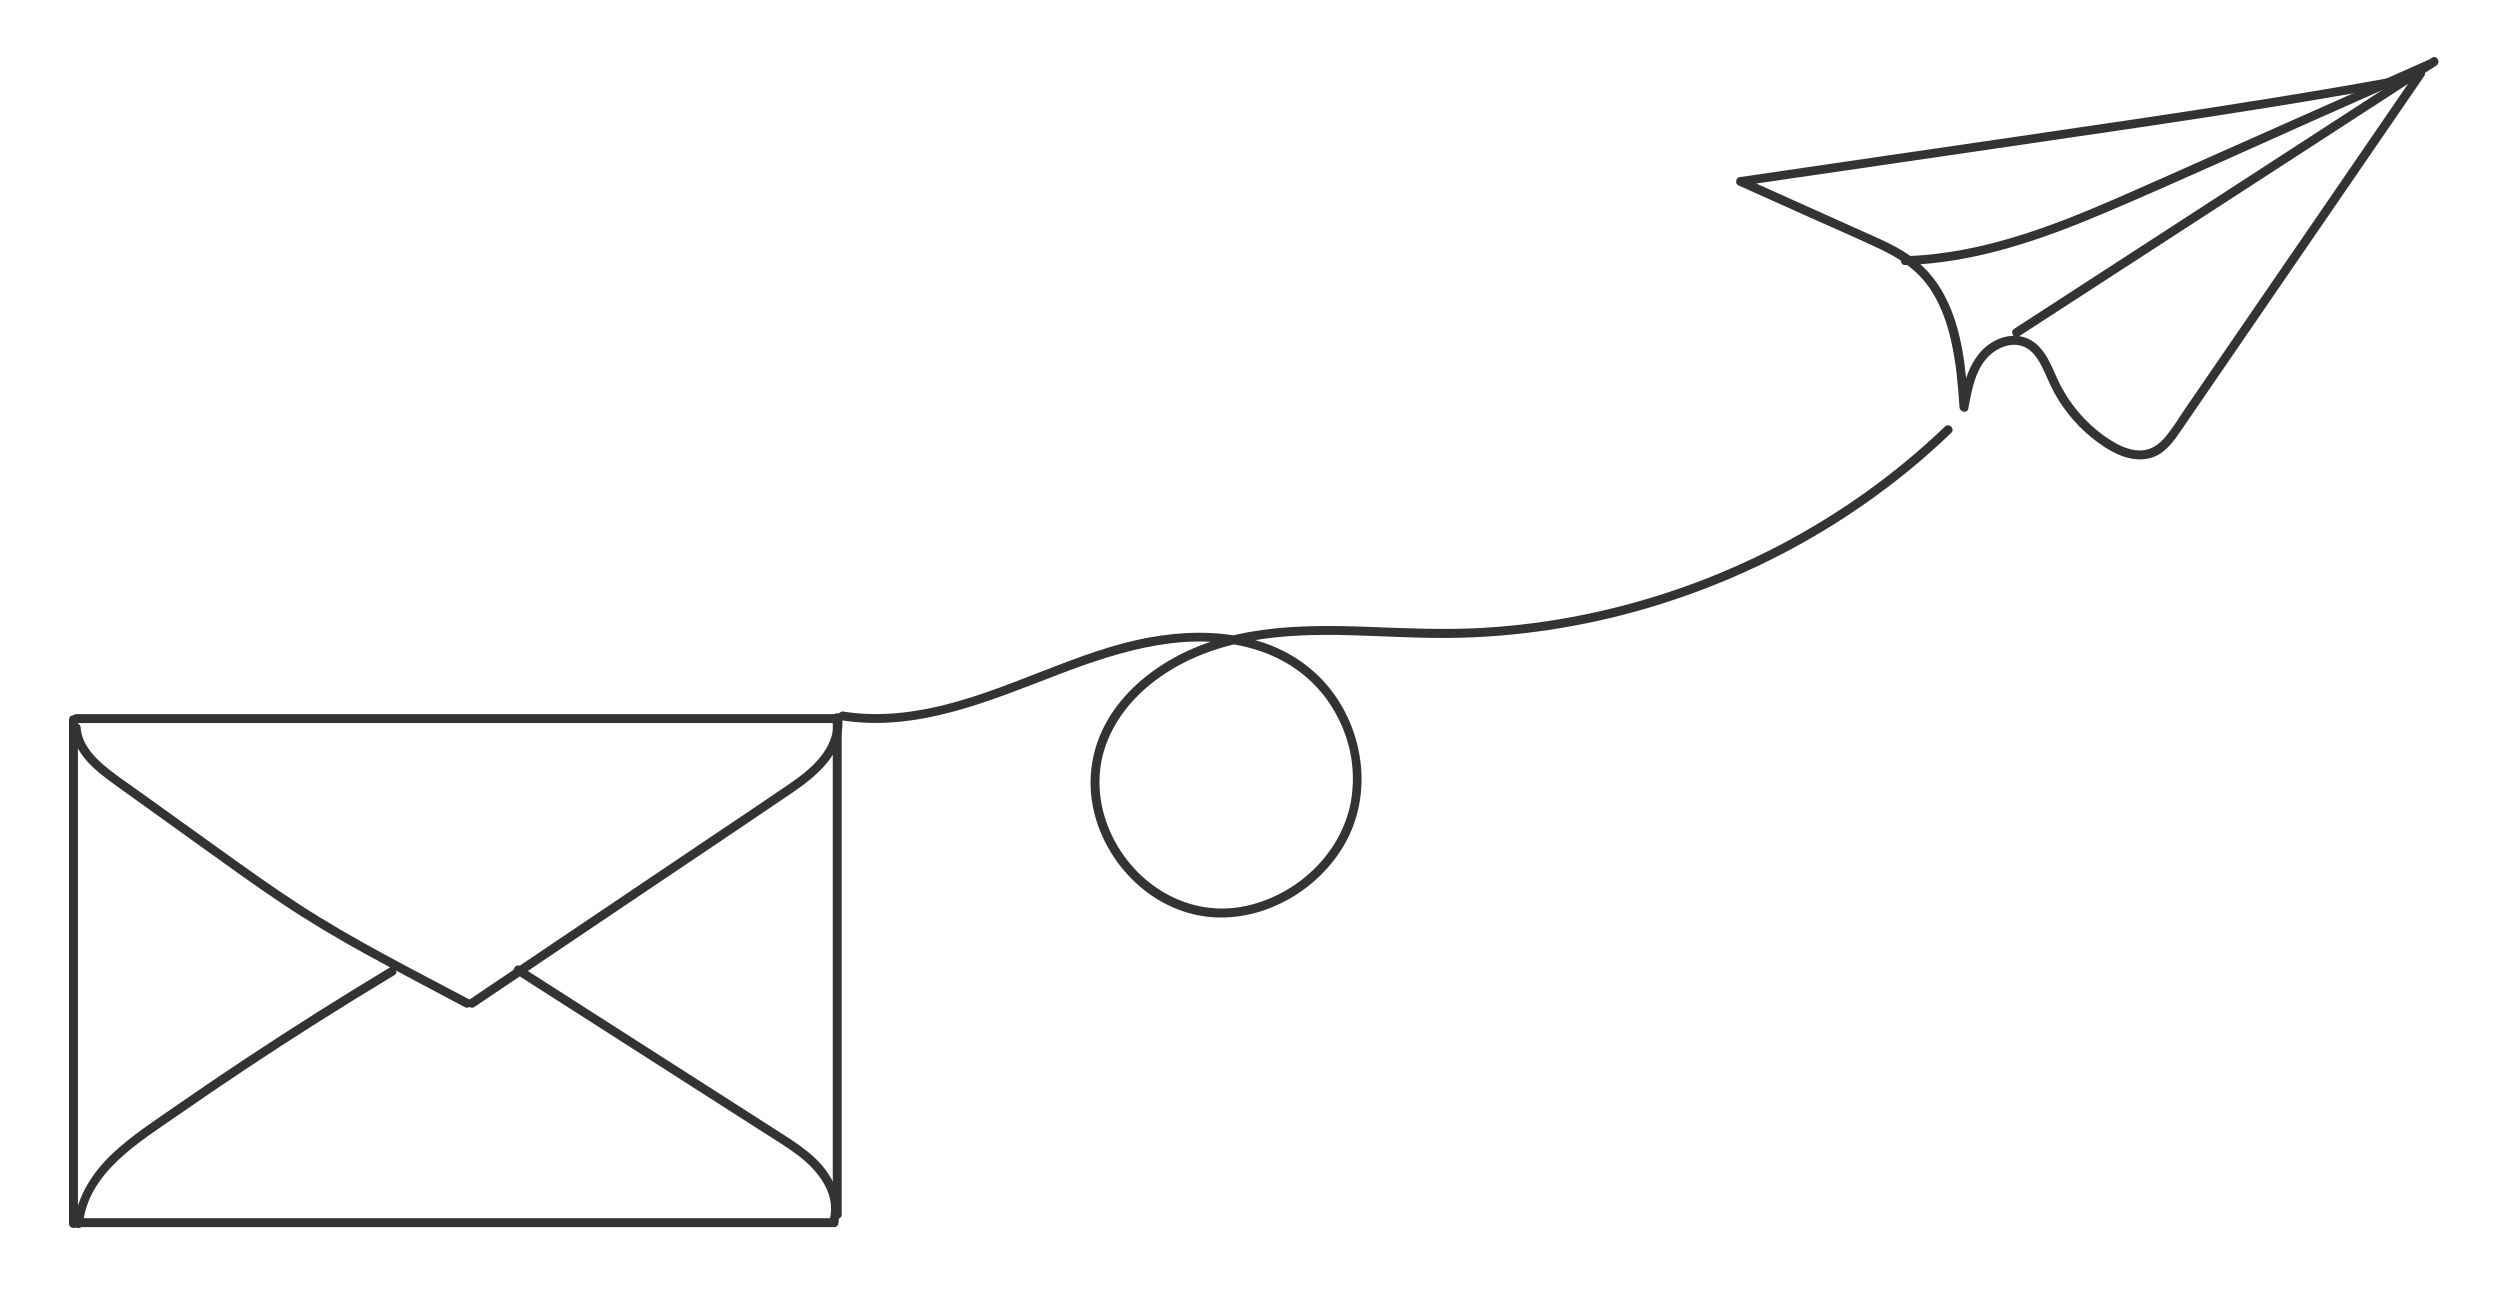
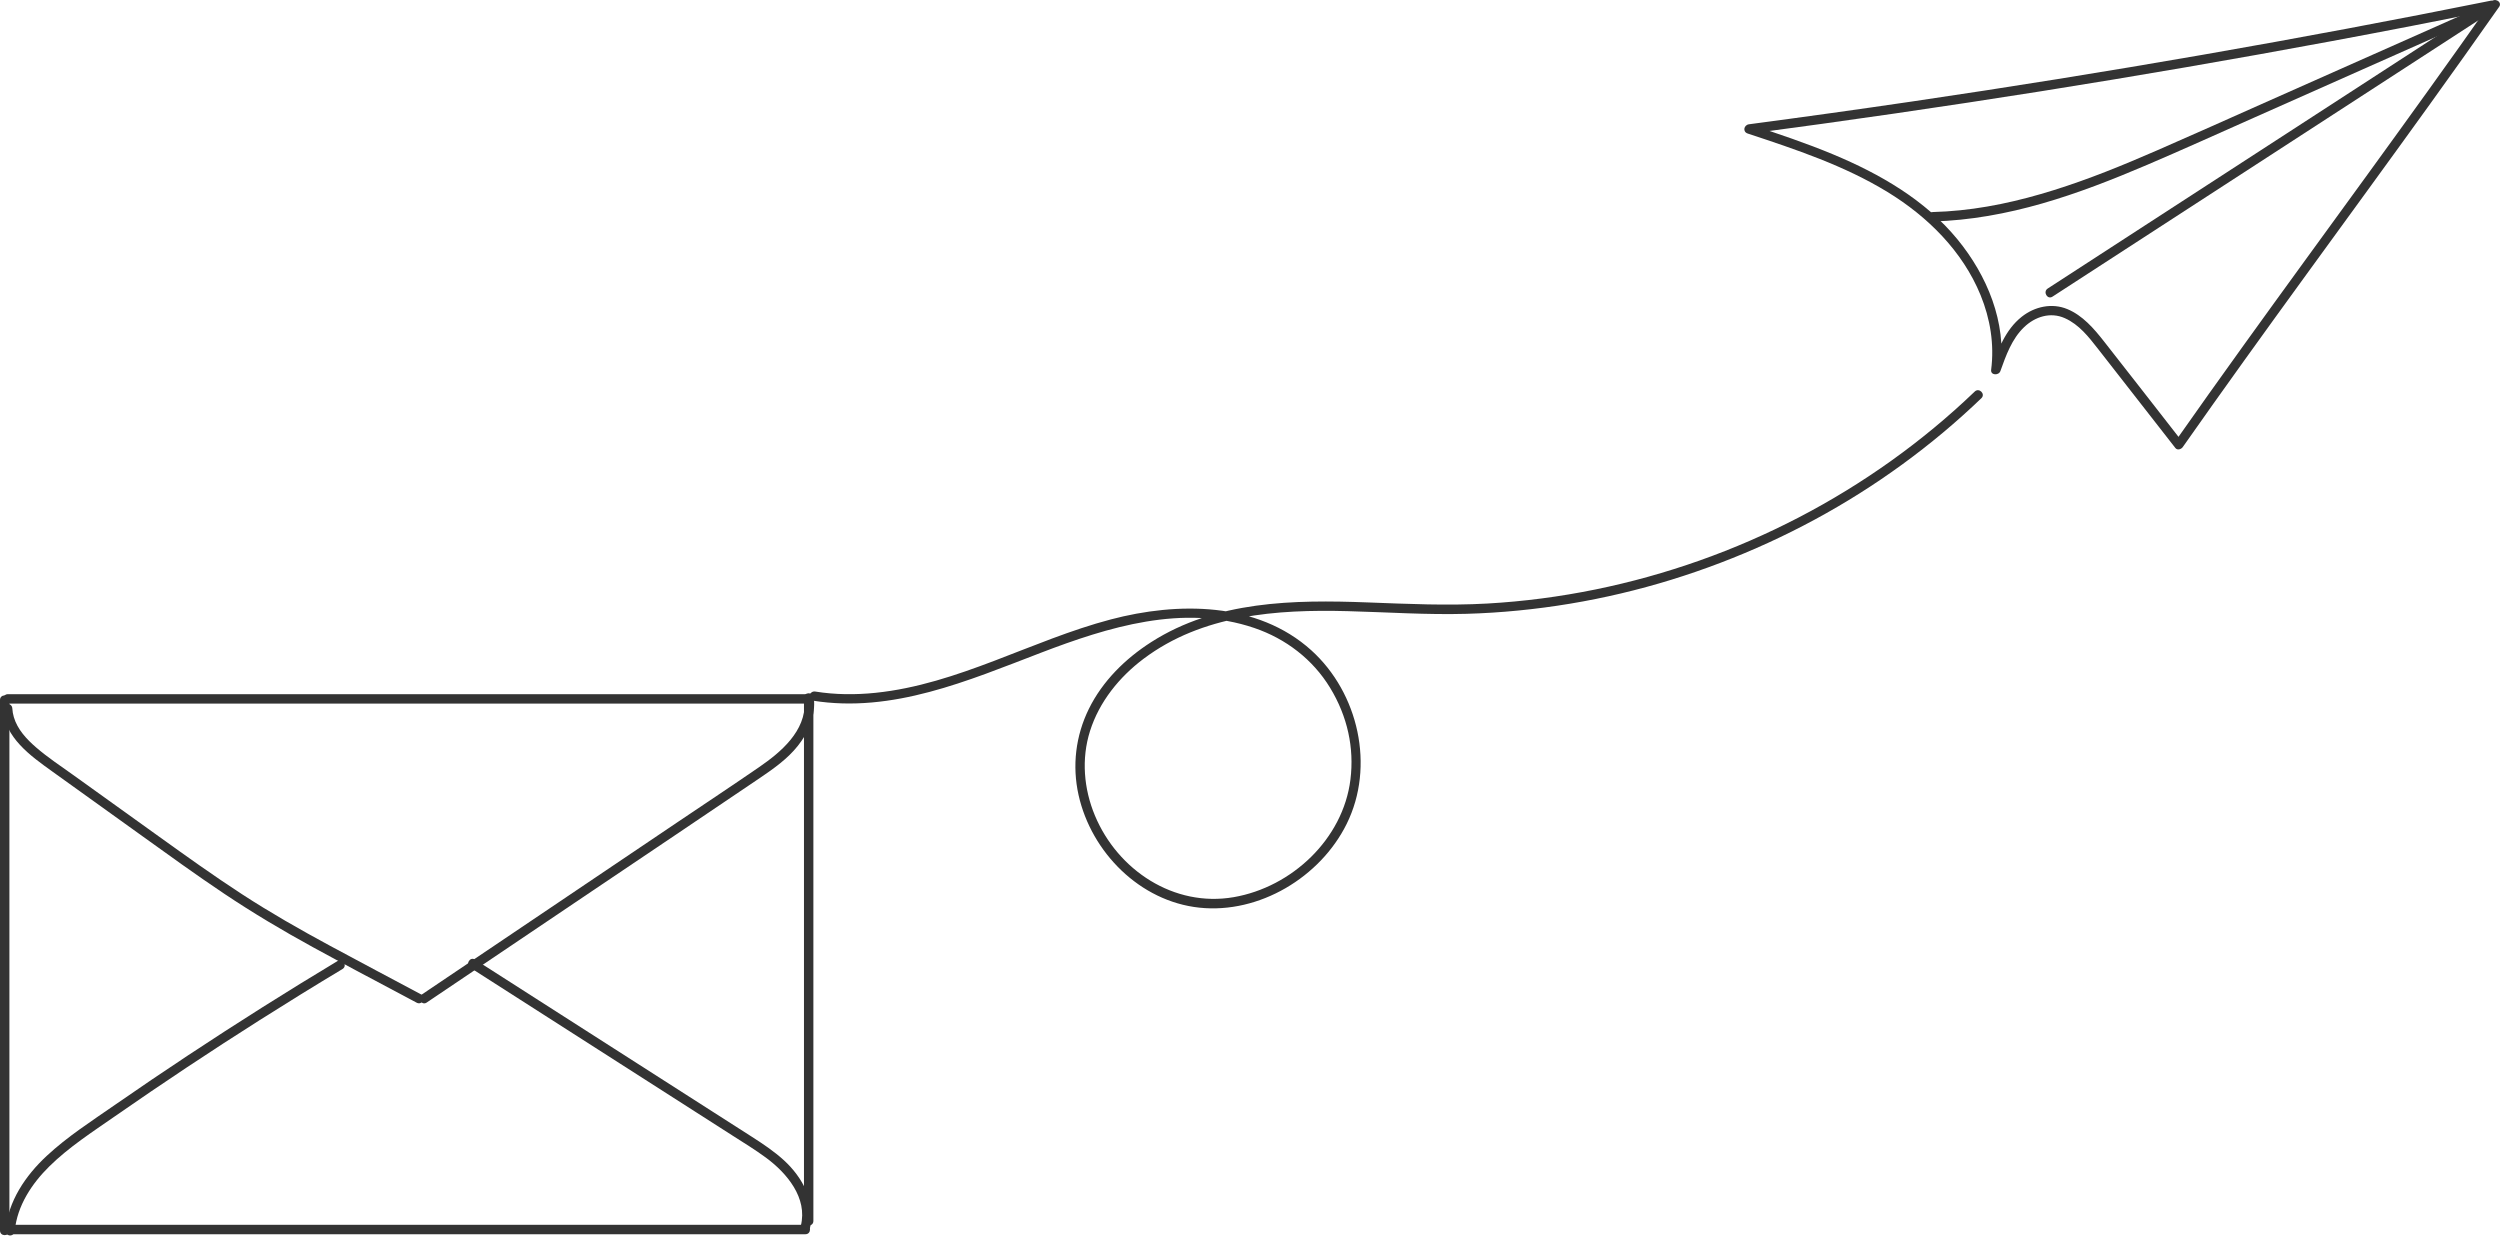
- <svg xmlns="http://www.w3.org/2000/svg" id="_レイヤー_2" viewBox="0 0 859.91 447.32">
-   <defs>
-     <style>.cls-1{fill:#333;}</style>
-   </defs>
-   <path class="cls-1" d="M134.1,332.78c-16.64,10-33.07,20.37-49.26,31.09-8.13,5.38-16.2,10.86-24.21,16.42-7.46,5.18-15.23,10.2-21.87,16.43s-12.32,14.68-13.26,24.24c-.19,1.97,2.88,1.95,3.07,0,1.74-17.69,19.48-28.19,32.61-37.33,15.54-10.81,31.32-21.3,47.31-31.44,8.98-5.7,18.04-11.28,27.15-16.76,1.69-1.02.15-3.68-1.55-2.65h0Z" />
-   <path class="cls-1" d="M27.37,422.09h259.56c1.98,0,1.98-3.07,0-3.07H27.37c-1.98,0-1.98,3.07,0,3.07h0Z" />
-   <path class="cls-1" d="M288.38,420.15c2.02-8.24-2.21-16.33-8.11-21.88-3.14-2.96-6.74-5.38-10.36-7.72-4.12-2.66-8.25-5.29-12.38-7.93-16.74-10.71-33.47-21.43-50.21-32.14-9.45-6.05-18.91-12.1-28.36-18.16-1.67-1.07-3.21,1.59-1.55,2.65,16.25,10.4,32.49,20.8,48.74,31.2,8.12,5.2,16.25,10.4,24.37,15.6,4.06,2.6,8.12,5.2,12.19,7.8,3.65,2.34,7.36,4.6,10.87,7.15,7.02,5.1,14.15,13.23,11.84,22.6-.47,1.92,2.49,2.74,2.96.82h0Z" />
-   <path class="cls-1" d="M23.74,247.51v173.39c0,1.98,3.07,1.98,3.07,0v-173.39c0-1.98-3.07-1.98-3.07,0h0Z" />
-   <path class="cls-1" d="M26.32,248.7h261.65c1.98,0,1.98-3.07,0-3.07H26.32c-1.98,0-1.98,3.07,0,3.07h0Z" />
-   <path class="cls-1" d="M286.44,246.81v66.73c0,22.24,0,44.49,0,66.73,0,12.5,0,24.99,0,37.49,0,1.98,3.07,1.98,3.07,0,0-22.24,0-44.49,0-66.73s0-44.49,0-66.73,0-24.99,0-37.49c0-1.98-3.07-1.98-3.07,0h0Z" />
-   <path class="cls-1" d="M24.69,250.26c.56,9.3,8.65,15.24,15.58,20.22,9.47,6.8,18.93,13.59,28.4,20.39,9.26,6.65,18.49,13.35,27.96,19.7,9.37,6.28,19.04,12.06,28.93,17.49,11.38,6.24,22.88,12.27,34.33,18.37,1.75.93,3.3-1.72,1.55-2.65-19.75-10.52-39.87-20.58-58.64-32.8-9.23-6.01-18.19-12.42-27.14-18.85s-18.51-13.29-27.76-19.93c-4.5-3.23-9.23-6.28-13.32-10.03-3.44-3.16-6.53-7.07-6.83-11.91-.12-1.97-3.19-1.98-3.07,0h0Z" />
-   <path class="cls-1" d="M163.16,346.38c18.22-12.28,36.45-24.56,54.67-36.85,18.22-12.28,36.5-24.49,54.67-36.85,8.41-5.72,17.62-13.4,17.27-24.6-.06-1.97-3.14-1.98-3.07,0,.31,9.68-7.75,16.46-15.01,21.44-8.75,6.01-17.6,11.88-26.41,17.81-17.81,12-35.62,24.01-53.43,36.01-10.08,6.79-20.16,13.59-30.24,20.38-1.63,1.1-.1,3.76,1.55,2.65h0Z" />
-   <path class="cls-1" d="M289.3,247.73c26.04,4.19,50.78-6.54,74.56-15.64,21.97-8.41,46.44-16.03,69.73-8.1,10.29,3.51,19.1,10.24,24.77,19.55s7.92,19.62,6.63,30c-2.41,19.43-19.17,35.12-38.13,38.4-19.53,3.38-37.9-8.83-45.35-26.67-3.65-8.74-4.47-18.55-1.6-27.63,3.02-9.55,9.55-17.62,17.49-23.59,19.22-14.44,43.45-16.18,66.66-15.57,12.94.34,25.87,1.24,38.83.87,11.35-.32,22.67-1.45,33.86-3.31,22.37-3.72,44.2-10.49,64.81-19.93s39.77-21.51,57.08-35.99c4.3-3.6,8.47-7.35,12.52-11.23,1.43-1.37-.75-3.54-2.17-2.17-17.08,16.39-36.5,30.22-57.5,41.13-20.89,10.86-43.3,18.8-66.37,23.52-11.67,2.39-23.5,3.94-35.39,4.61-13.03.74-26.03.13-39.05-.36-24.24-.91-49.64-.55-70.76,12.95-8.48,5.42-15.95,12.76-20.42,21.87-4.31,8.78-5.48,18.58-3.35,28.13,4.18,18.73,20.08,34.73,39.47,36.79,19.55,2.08,39.51-9.94,48.13-27.35,9.31-18.82,3.88-42.78-11.55-56.73-17.67-15.97-43.77-15.83-65.52-10.09-25.95,6.85-49.84,21.19-76.87,23.98-6.56.68-13.19.63-19.7-.41-1.94-.31-2.77,2.65-.82,2.96h0Z" />
-   <path class="cls-1" d="M829.6,25.41c-29.95,5.58-60.04,10.33-90.17,14.84-30.07,4.5-60.16,8.84-90.24,13.24-16.97,2.48-33.94,4.97-50.91,7.45-1.27.19-1.53,2.29-.37,2.81,8.28,3.72,16.56,7.43,24.84,11.15s16.24,7.1,24.23,10.92c6.61,3.17,12.58,7.17,16.76,13.31,3.72,5.46,5.94,11.75,7.39,18.16,1.7,7.5,2.36,15.17,2.88,22.83.11,1.62,2.69,2.22,3.02.41,1.3-7.18,2.79-15.79,9.5-19.98,2.74-1.71,6.19-2.6,9.31-1.42s4.96,4,6.39,6.77c1.63,3.15,2.85,6.48,4.58,9.58,1.84,3.29,4.05,6.37,6.54,9.19s5.31,5.35,8.35,7.58,6.59,4.33,10.39,5.27,7.79.64,11.07-1.56c3.1-2.08,5.2-5.22,7.28-8.24,5.31-7.75,10.63-15.49,15.94-23.24,10.58-15.42,21.17-30.84,31.75-46.27s21.17-30.84,31.75-46.27c1.32-1.92,2.63-3.84,3.95-5.76,1.12-1.64-1.54-3.17-2.65-1.55-10.63,15.49-21.26,30.98-31.89,46.47s-21.26,30.98-31.89,46.47c-5.31,7.75-10.63,15.49-15.94,23.24-2.37,3.46-4.56,7.23-7.41,10.32-2.64,2.86-5.99,4.32-9.91,3.67s-7.39-2.71-10.55-4.99-5.95-4.89-8.46-7.8-4.66-6.13-6.43-9.54c-1.57-3.04-2.72-6.28-4.41-9.25-1.6-2.81-3.76-5.41-6.77-6.74-3.16-1.4-6.75-1.23-9.92.06-7.28,2.96-10.7,10.11-12.39,17.35-.45,1.91-.8,3.85-1.15,5.78l3.02.41c-.92-13.59-2.16-28.12-9.17-40.13-3.7-6.35-9-11.26-15.42-14.8-3.73-2.06-7.66-3.73-11.55-5.48-4.25-1.91-8.51-3.82-12.76-5.73-9.57-4.3-19.15-8.59-28.72-12.89l-.37,2.81c30.32-4.43,60.64-8.87,90.95-13.3,30-4.39,60.02-8.72,89.96-13.53,16.84-2.71,33.65-5.57,50.41-8.7,1.94-.36,1.12-3.33-.82-2.96h0Z" />
-   <path class="cls-1" d="M655.32,91.16c24.36-.68,47.55-8.93,69.74-18.38,23.75-10.11,47.24-20.88,70.83-31.36,13.52-6.01,27.05-12.02,40.57-18.02,1.8-.8.24-3.45-1.55-2.65-23.86,10.6-47.71,21.2-71.57,31.8-11.57,5.14-23.12,10.34-34.73,15.39s-22.22,9.38-33.72,12.98c-12.84,4.03-26.09,6.8-39.57,7.18-1.97.06-1.98,3.13,0,3.07h0Z" />
-   <path class="cls-1" d="M694.38,115.73l56.13-36.42c18.64-12.09,37.28-24.19,55.92-36.28,10.54-6.84,21.08-13.68,31.62-20.52,1.65-1.07.11-3.74-1.55-2.65-18.71,12.14-37.42,24.28-56.13,36.42-18.64,12.09-37.28,24.19-55.92,36.28-10.54,6.84-21.08,13.68-31.62,20.52-1.65,1.07-.11,3.74,1.55,2.65h0Z" />
+ <svg xmlns="http://www.w3.org/2000/svg" id="_レイヤー_2" data-name="レイヤー 2" width="1195.66" height="590.88" viewBox="0 0 1195.66 590.88">
+   <g id="_レイヤー_2-2" data-name="レイヤー 2">
+     <path d="M161.53,459.57c-24.19,14.54-48.06,29.6-71.6,45.17-11.7,7.74-23.32,15.61-34.85,23.61s-22.76,15.2-32.72,24.45c-10.21,9.49-18.44,21.66-19.79,35.83-.12,1.21,1.12,2.25,2.25,2.25,1.31,0,2.13-1.04,2.25-2.25,1.15-11.98,8.14-22.53,16.52-30.79,9.37-9.23,20.62-16.48,31.37-23.96,22.71-15.79,45.75-31.1,69.11-45.91,13.14-8.33,26.39-16.51,39.73-24.52,2.48-1.49.22-5.38-2.27-3.89h0Z" fill="#333" />
+     <path d="M5.31,590.29h379.91c2.9,0,2.9-4.5,0-4.5H5.31c-2.9,0-2.9,4.5,0,4.5h0Z" fill="#333" />
+     <path d="M387.35,587.46c3.08-12.33-3.55-24.43-12.45-32.56-4.67-4.26-9.95-7.78-15.26-11.19-6.08-3.9-12.17-7.79-18.25-11.68-24.35-15.59-48.7-31.18-73.06-46.76-13.72-8.78-27.43-17.56-41.15-26.34-2.45-1.57-4.71,2.33-2.27,3.89,23.93,15.32,47.86,30.64,71.8,45.96,11.9,7.61,23.79,15.23,35.69,22.84,5.95,3.81,11.9,7.61,17.84,11.42,5.41,3.46,10.92,6.82,16.09,10.63,9.99,7.38,20.02,19.23,16.67,32.59-.7,2.81,3.64,4.01,4.34,1.2h0Z" fill="#333" />
+     <path d="M0,334.76v253.79c0,2.9,4.5,2.9,4.5,0v-253.79c0-2.9-4.5-2.9-4.5,0h0Z" fill="#333" />
+     <path d="M3.78,336.5h382.98c2.9,0,2.9-4.5,0-4.5H3.78c-2.9,0-2.9,4.5,0,4.5h0Z" fill="#333" />
+     <path d="M384.51,333.74c0,32.53,0,65.06,0,97.58s0,65.06,0,97.58c0,18.35,0,36.7,0,55.05,0,2.9,4.5,2.9,4.5,0,0-32.53,0-65.06,0-97.58,0-32.53,0-65.06,0-97.58,0-18.35,0-36.7,0-55.05,0-2.9-4.5-2.9-4.5,0h0Z" fill="#333" />
+     <path d="M1.39,338.79c.78,13.94,13.23,22.72,23.56,30.14,13.86,9.95,27.71,19.89,41.57,29.84,13.48,9.68,26.92,19.43,40.71,28.66,13.74,9.19,27.91,17.62,42.4,25.56,14.59,7.99,29.32,15.72,44,23.55,1.89,1.01,3.78,2.02,5.67,3.02,2.55,1.36,4.83-2.52,2.27-3.89-14.58-7.77-29.2-15.48-43.73-23.34-14.32-7.73-28.45-15.78-42.09-24.66-13.58-8.83-26.75-18.27-39.9-27.71-13.64-9.79-27.28-19.59-40.93-29.38-5.93-4.25-12.09-8.31-17.62-13.09-4.53-3.92-8.94-8.6-10.67-14.47-.41-1.39-.66-2.78-.74-4.23-.16-2.88-4.66-2.9-4.5,0h0Z" fill="#333" />
+     <path d="M204.07,479.48c26.61-17.94,53.23-35.88,79.84-53.81,26.53-17.88,53.11-35.7,79.6-53.65,6.52-4.42,13.14-9.09,18.07-15.31s8.07-13.31,7.79-21.1c-.1-2.89-4.6-2.9-4.5,0,.5,14.08-11.27,24.02-21.81,31.28-12.85,8.84-25.87,17.46-38.81,26.18-26.06,17.57-52.13,35.13-78.19,52.7-14.76,9.94-29.51,19.89-44.27,29.83-2.39,1.61-.14,5.51,2.27,3.89h0Z" fill="#333" />
+     <path d="M388.7,335.09c38.12,6.13,74.33-9.58,109.13-22.9,32.15-12.31,67.98-23.47,102.06-11.85,15.06,5.13,27.96,14.98,36.26,28.62s11.6,28.72,9.71,43.91c-3.53,28.44-28.05,51.41-55.82,56.21-28.59,4.94-55.48-12.92-66.38-39.03-5.34-12.79-6.54-27.15-2.34-40.44,4.43-13.98,13.98-25.79,25.6-34.53,28.13-21.13,63.6-23.68,97.58-22.79,18.95.5,37.87,1.81,56.83,1.28,16.61-.47,33.18-2.12,49.56-4.84,32.74-5.44,64.7-15.35,94.87-29.17s58.21-31.49,83.54-52.68c6.3-5.27,12.4-10.76,18.33-16.44,2.09-2.01-1.09-5.19-3.18-3.18-25,23.99-53.43,44.23-84.16,60.21-30.58,15.9-63.37,27.52-97.14,34.43-17.08,3.49-34.39,5.76-51.79,6.75-19.07,1.08-38.09.19-57.16-.53-35.47-1.34-72.66-.81-103.58,18.95-12.41,7.93-23.34,18.68-29.88,32.01-6.31,12.86-8.02,27.19-4.9,41.17,6.12,27.41,29.38,50.83,57.77,53.85,28.61,3.05,57.83-14.55,70.45-40.04,13.63-27.54,5.68-62.62-16.9-83.04-25.87-23.37-64.07-23.17-95.91-14.77-37.99,10.02-72.96,31.01-112.51,35.1-9.6.99-19.3.93-28.84-.61-2.83-.46-4.05,3.88-1.2,4.34h0Z" fill="#333" />
+     <path d="M924.43,105.92c17.73-.48,35.29-3.72,52.31-8.62,17.11-4.92,33.71-11.44,50.07-18.42s34.04-14.98,51.04-22.53,34.99-15.54,52.48-23.32,35.15-15.62,52.72-23.42c2.17-.96,4.33-1.93,6.5-2.89,1.11-.49,1.37-2.11.81-3.08-.67-1.14-1.96-1.3-3.08-.81-17.41,7.74-34.83,15.47-52.24,23.21-17.41,7.74-34.83,15.47-52.24,23.21s-33.99,15.2-51.06,22.63-32.58,13.75-49.45,19.04-33.85,9.06-51.31,10.19c-2.18.14-4.37.24-6.56.3-2.89.08-2.9,4.58,0,4.5h0Z" fill="#333" />
+     <path d="M981.62,141.88c27.37-17.76,54.74-35.52,82.1-53.27,27.37-17.76,54.74-35.52,82.1-53.27,15.36-9.97,30.72-19.93,46.08-29.9,2.42-1.57.17-5.47-2.27-3.89-27.37,17.76-54.74,35.52-82.1,53.27-27.37,17.76-54.74,35.52-82.1,53.27-15.36,9.97-30.72,19.93-46.08,29.9-2.42,1.57-.17,5.47,2.27,3.89h0Z" fill="#333" />
+     <path d="M1191.43.3c-45.88,9.24-91.88,17.88-137.99,25.91s-92.32,15.46-138.62,22.28c-26.09,3.84-52.21,7.49-78.36,10.95-2.42.32-3.17,3.57-.6,4.42,22.93,7.59,46.14,15.29,66.86,27.96,19.17,11.72,35.88,28.25,44.51,49.31,4.64,11.33,6.63,23.56,5.06,35.75-.34,2.66,3.62,2.82,4.42.6,2.67-7.46,5.46-15.36,11.31-20.98,5.26-5.06,12.57-7.41,19.47-4.35s11.49,9.06,15.86,14.63c5.82,7.44,11.63,14.9,17.44,22.35,6.54,8.38,13.08,16.76,19.62,25.14.97,1.24,2.8.59,3.53-.46,19.41-27.66,39.17-55.06,59.02-82.39,19.77-27.23,39.63-54.4,59.28-81.72,11.08-15.41,22.1-30.87,33-46.41,1.67-2.38-2.23-4.63-3.89-2.27-19.41,27.66-39.17,55.06-59.02,82.39-19.77,27.23-39.63,54.4-59.28,81.72-11.08,15.41-22.1,30.87-33,46.41l3.53-.46c-12.47-15.97-24.88-31.98-37.4-47.91-4.77-6.07-10.15-12.32-17.45-15.34s-15.56-1.29-21.83,3.68c-7.78,6.16-11.32,15.74-14.56,24.78l4.42.6c2.93-22.77-6.37-45.12-20.64-62.49-15.5-18.86-37.05-31.22-59.29-40.52-13.02-5.44-26.42-9.9-39.81-14.33l-.6,4.42c46.6-6.16,93.12-12.92,139.54-20.29,46.45-7.38,92.81-15.38,139.05-23.98,25.9-4.82,51.76-9.83,77.58-15.03,2.84-.57,1.64-4.91-1.2-4.34h0Z" fill="#333" />
+   </g>
</svg>
